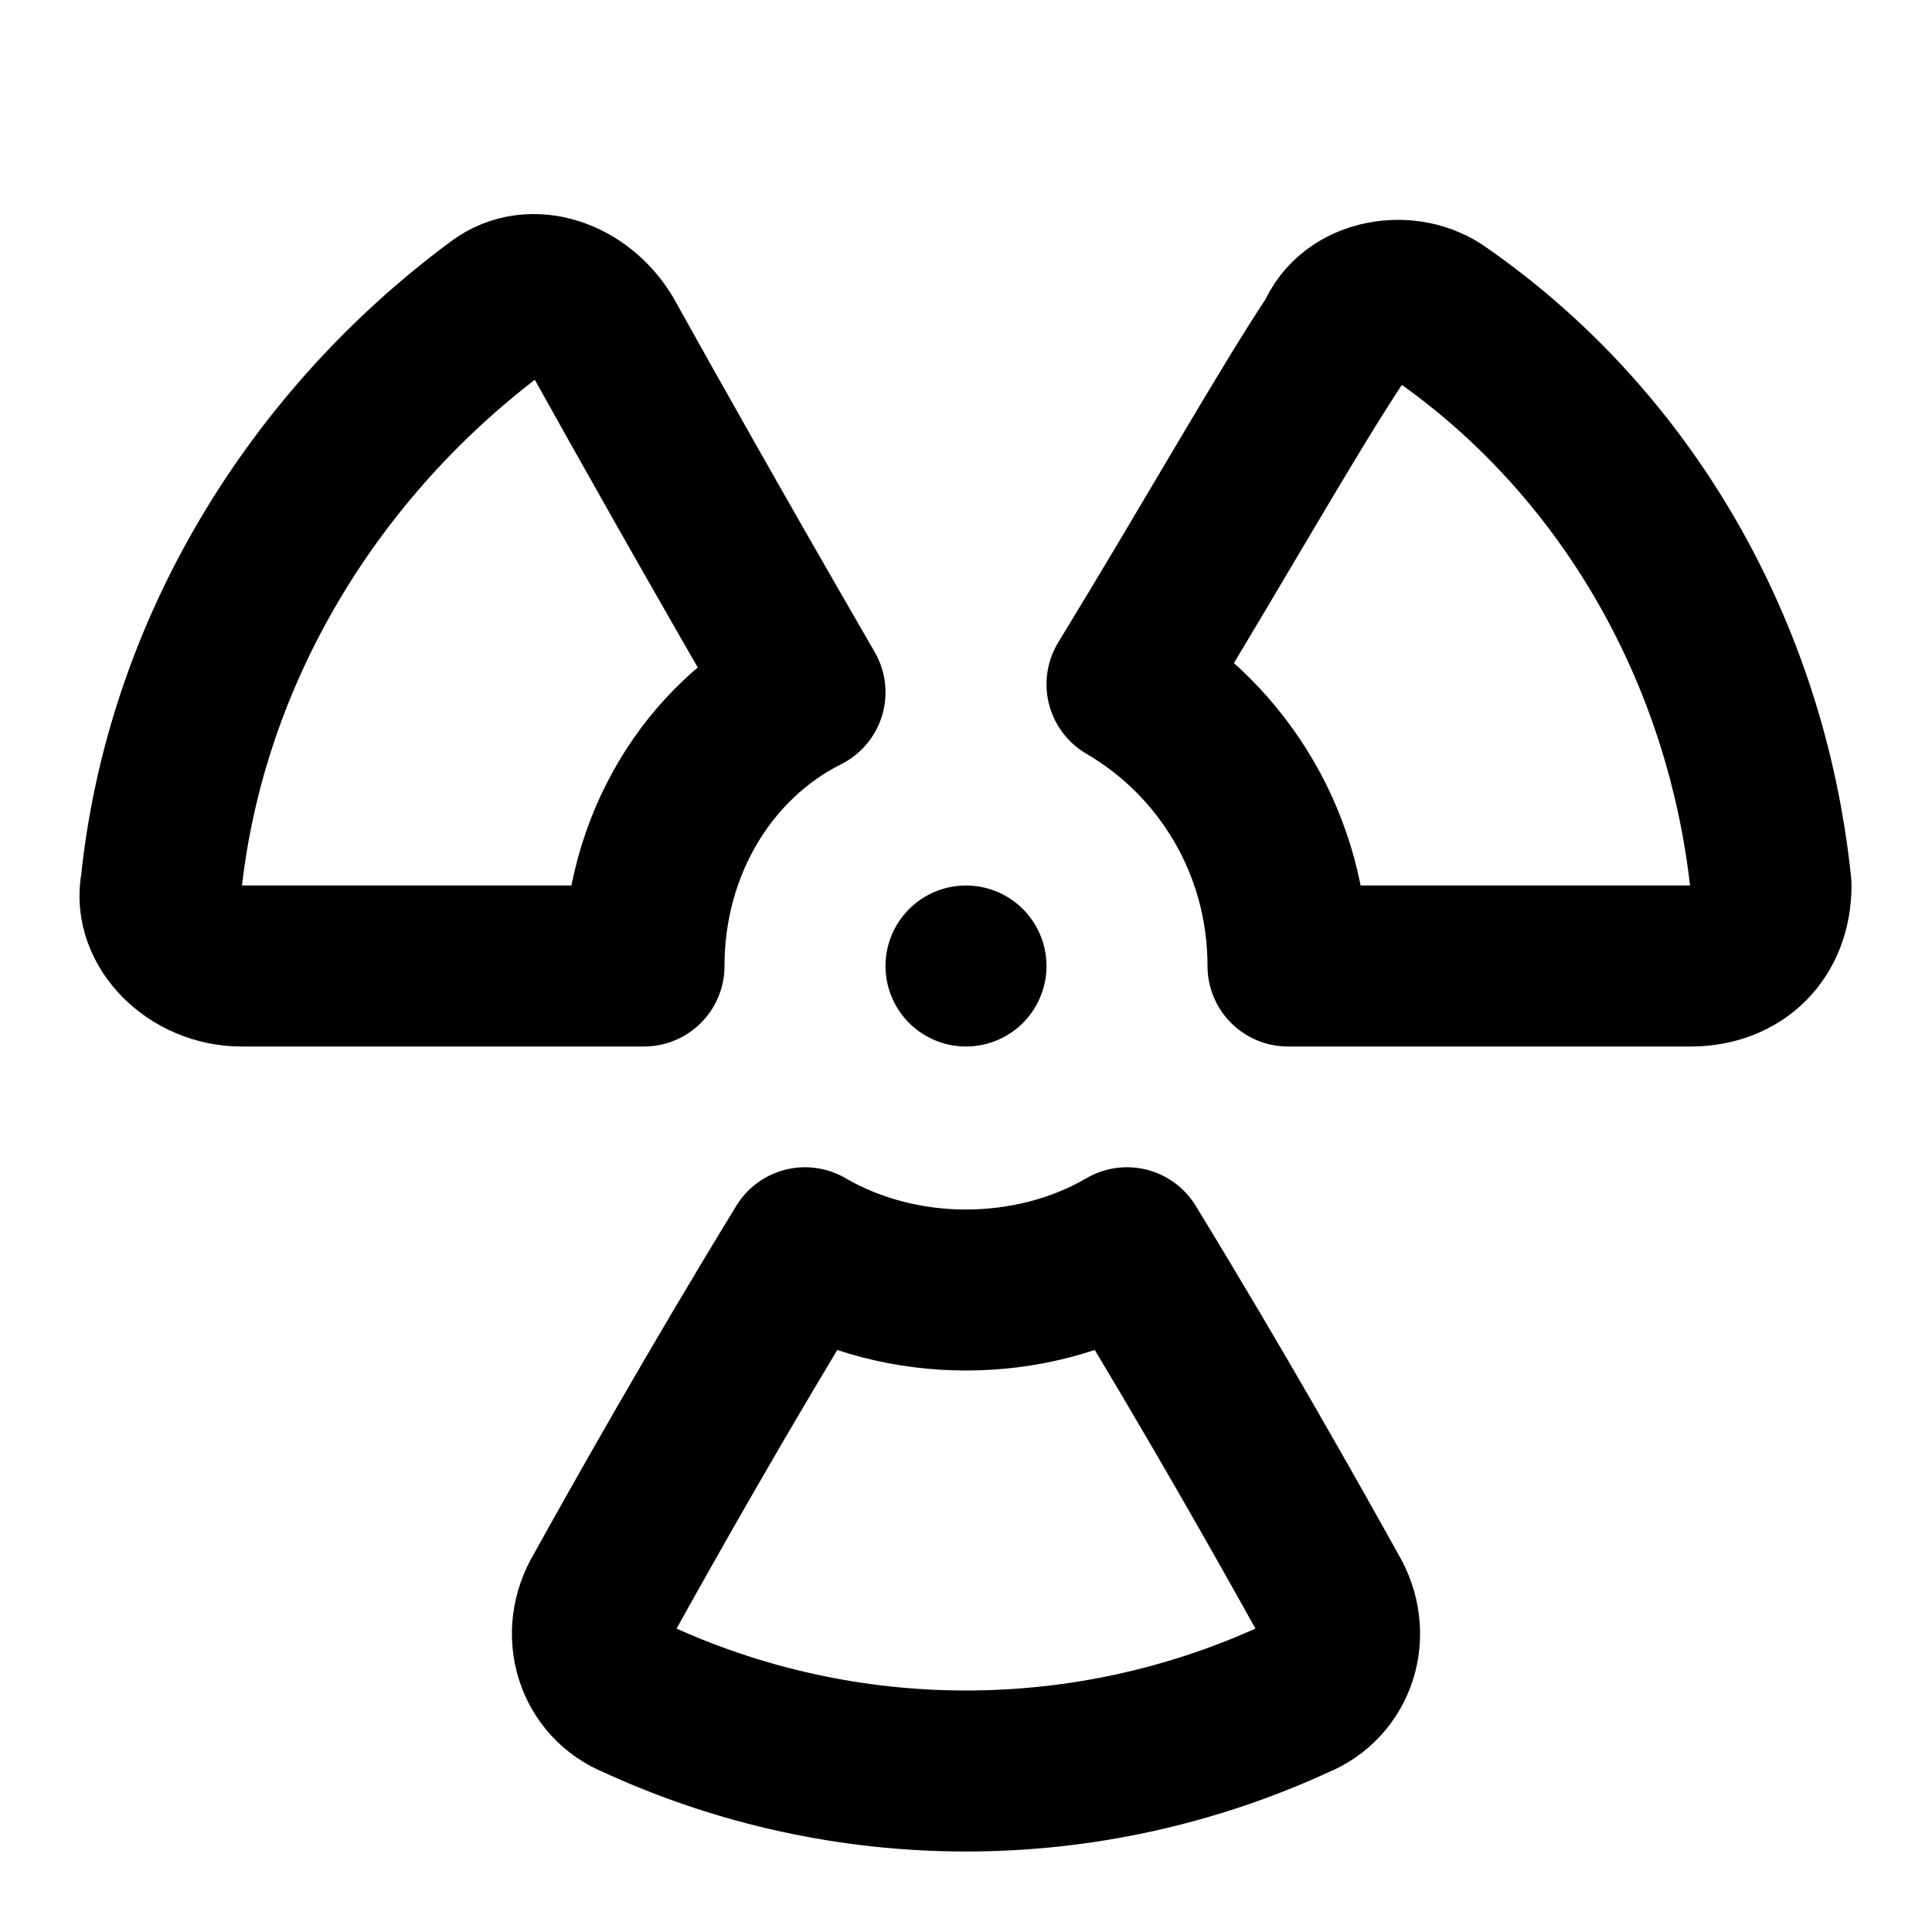
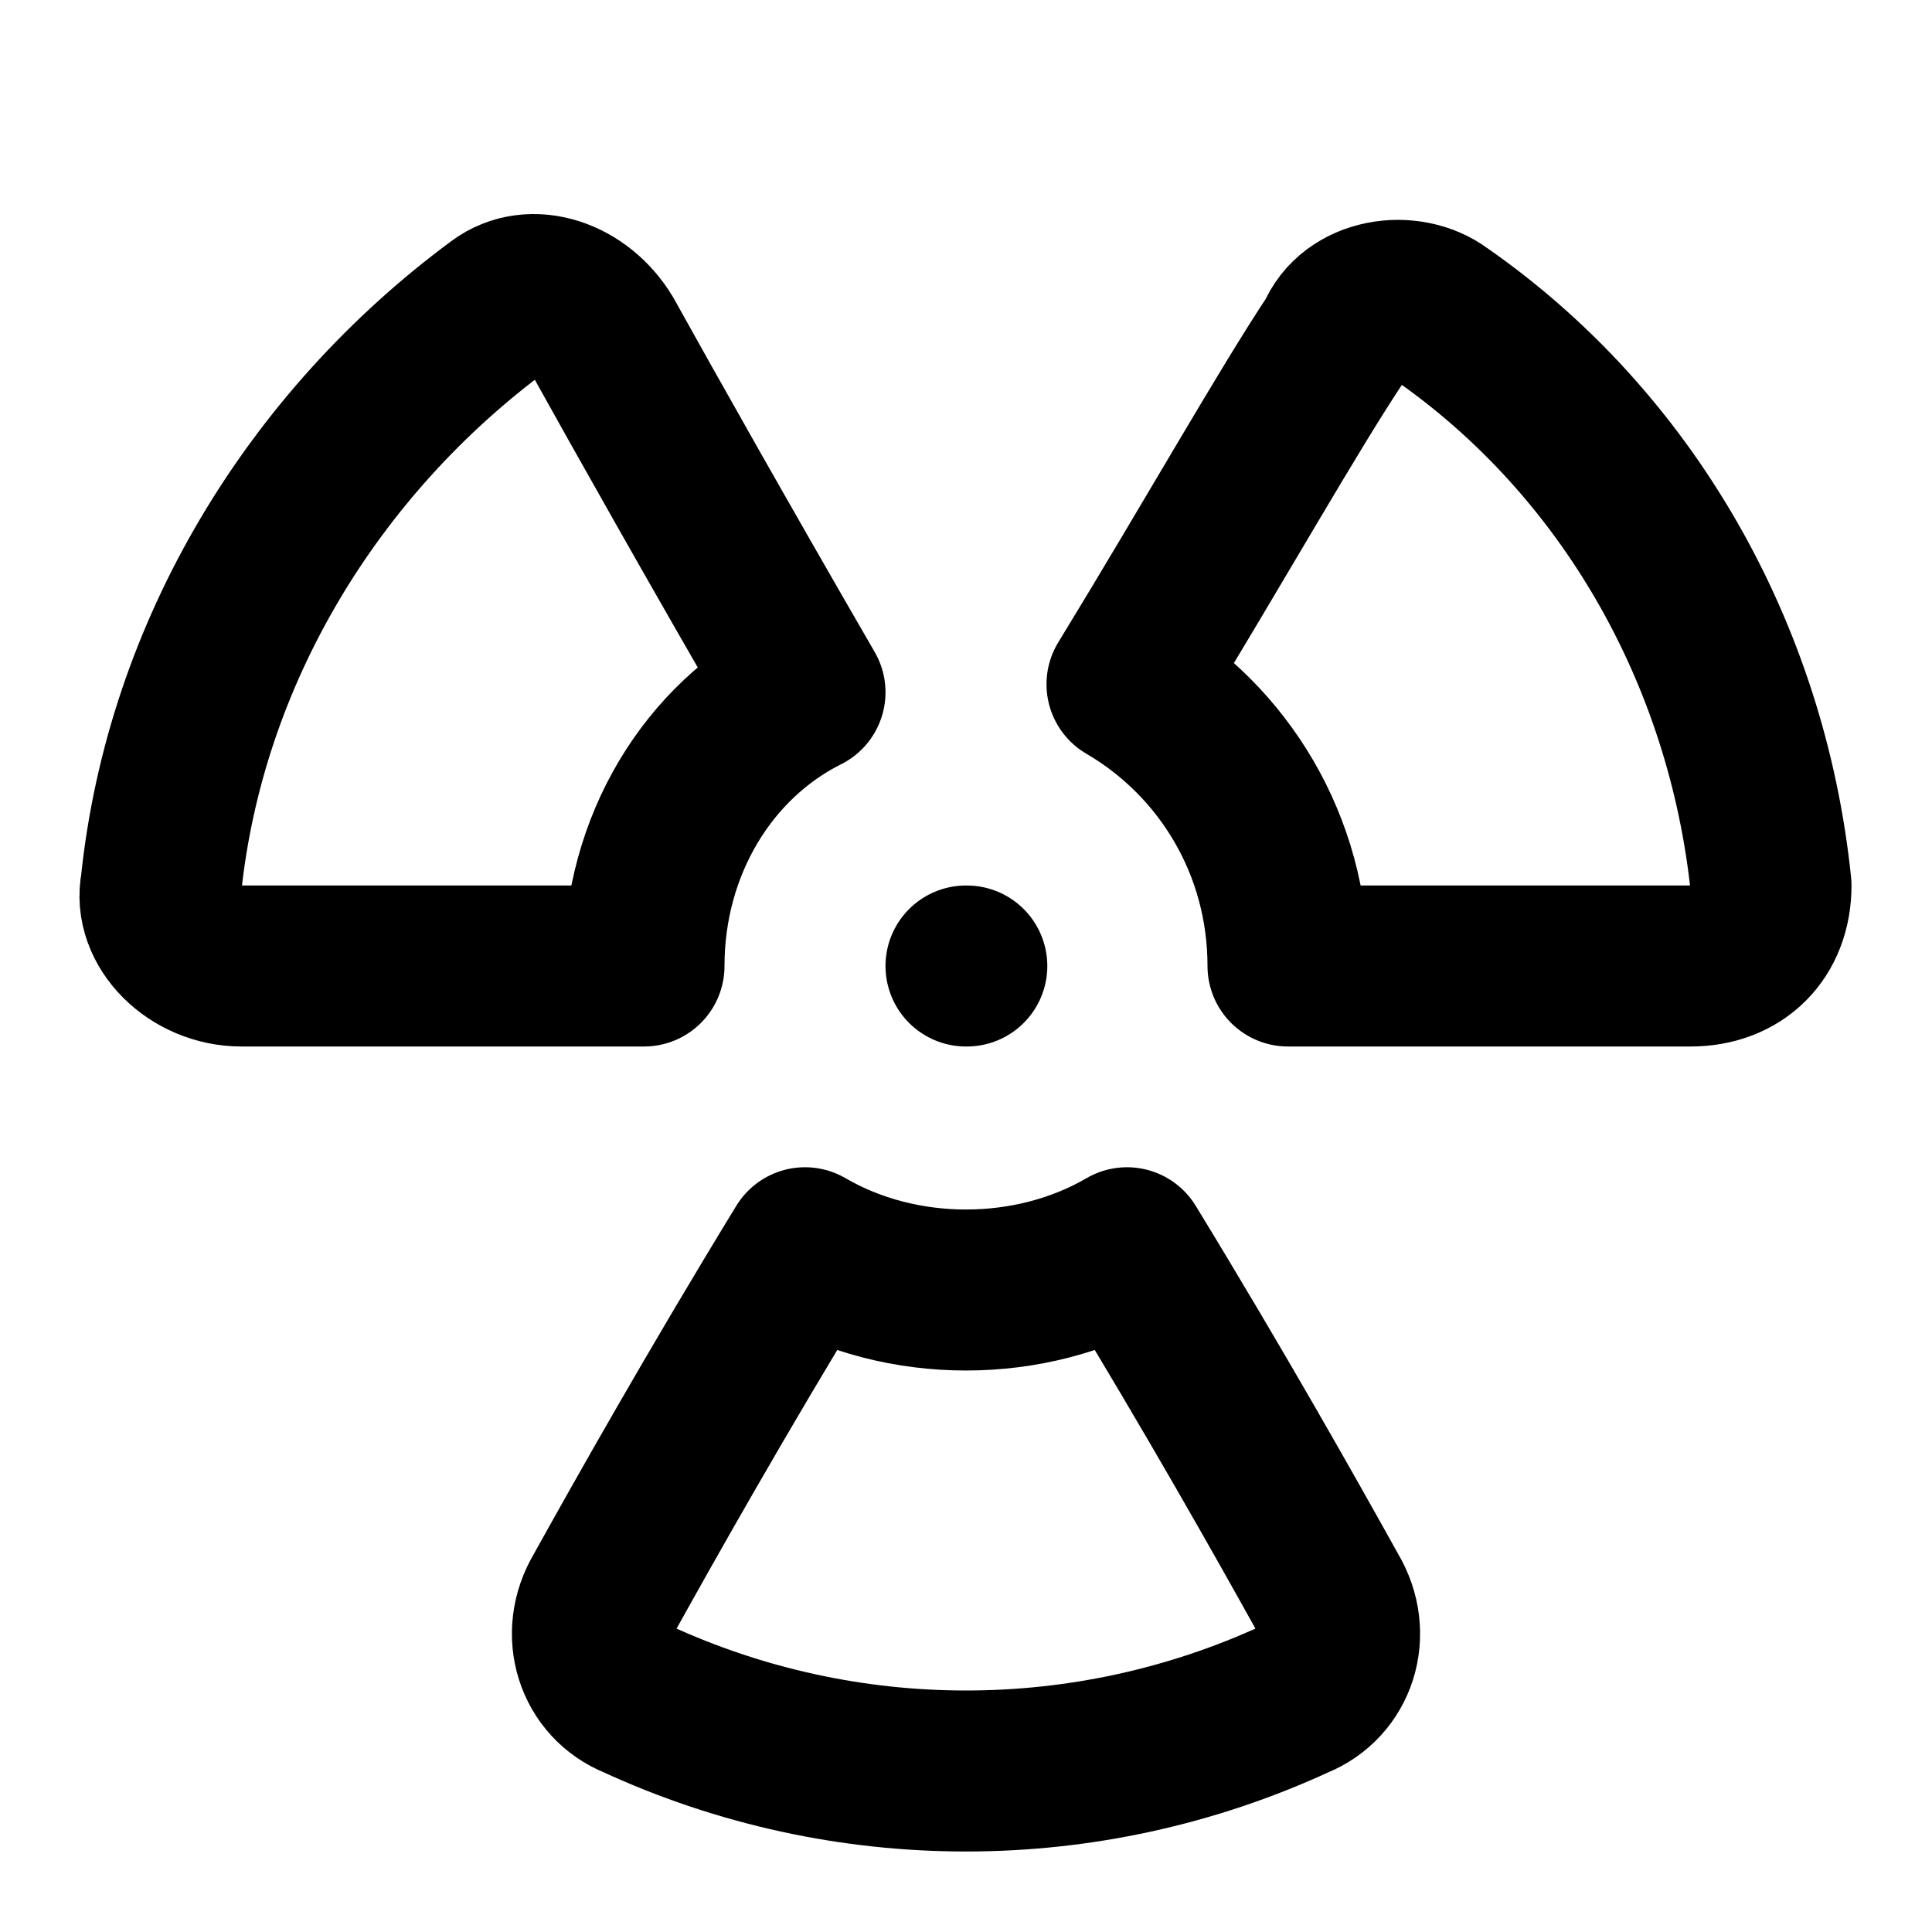
<svg xmlns="http://www.w3.org/2000/svg" width="24" height="24" viewBox="0 0 24 24" fill="none" stroke="currentColor" stroke-width="2" stroke-linecap="round" stroke-linejoin="round">
-   <path d="M12 12h0" />
+   <path d="M12 12h0.01" />
  <path d="M7.5 4.2c-.3-.5-.9-.7-1.3-.4C3.9 5.5 2.3 8.1 2 11c-.1.5.4 1 1 1h5c0-1.5.8-2.8 2-3.4-1.1-1.9-2-3.5-2.5-4.4z" />
  <path d="M21 12c.6 0 1-.4 1-1-.3-2.9-1.8-5.5-4.1-7.1-.4-.3-1.1-.2-1.3.3-.6.9-1.5 2.5-2.6 4.3 1.2.7 2 2 2 3.5h5z" />
  <path d="M7.5 19.8c-.3.5-.1 1.1.4 1.3 2.6 1.2 5.6 1.2 8.2 0 .5-.2.7-.8.4-1.3-.5-.9-1.4-2.5-2.5-4.3-1.2.7-2.8.7-4 0-1.1 1.8-2 3.4-2.5 4.3z" />
</svg>
